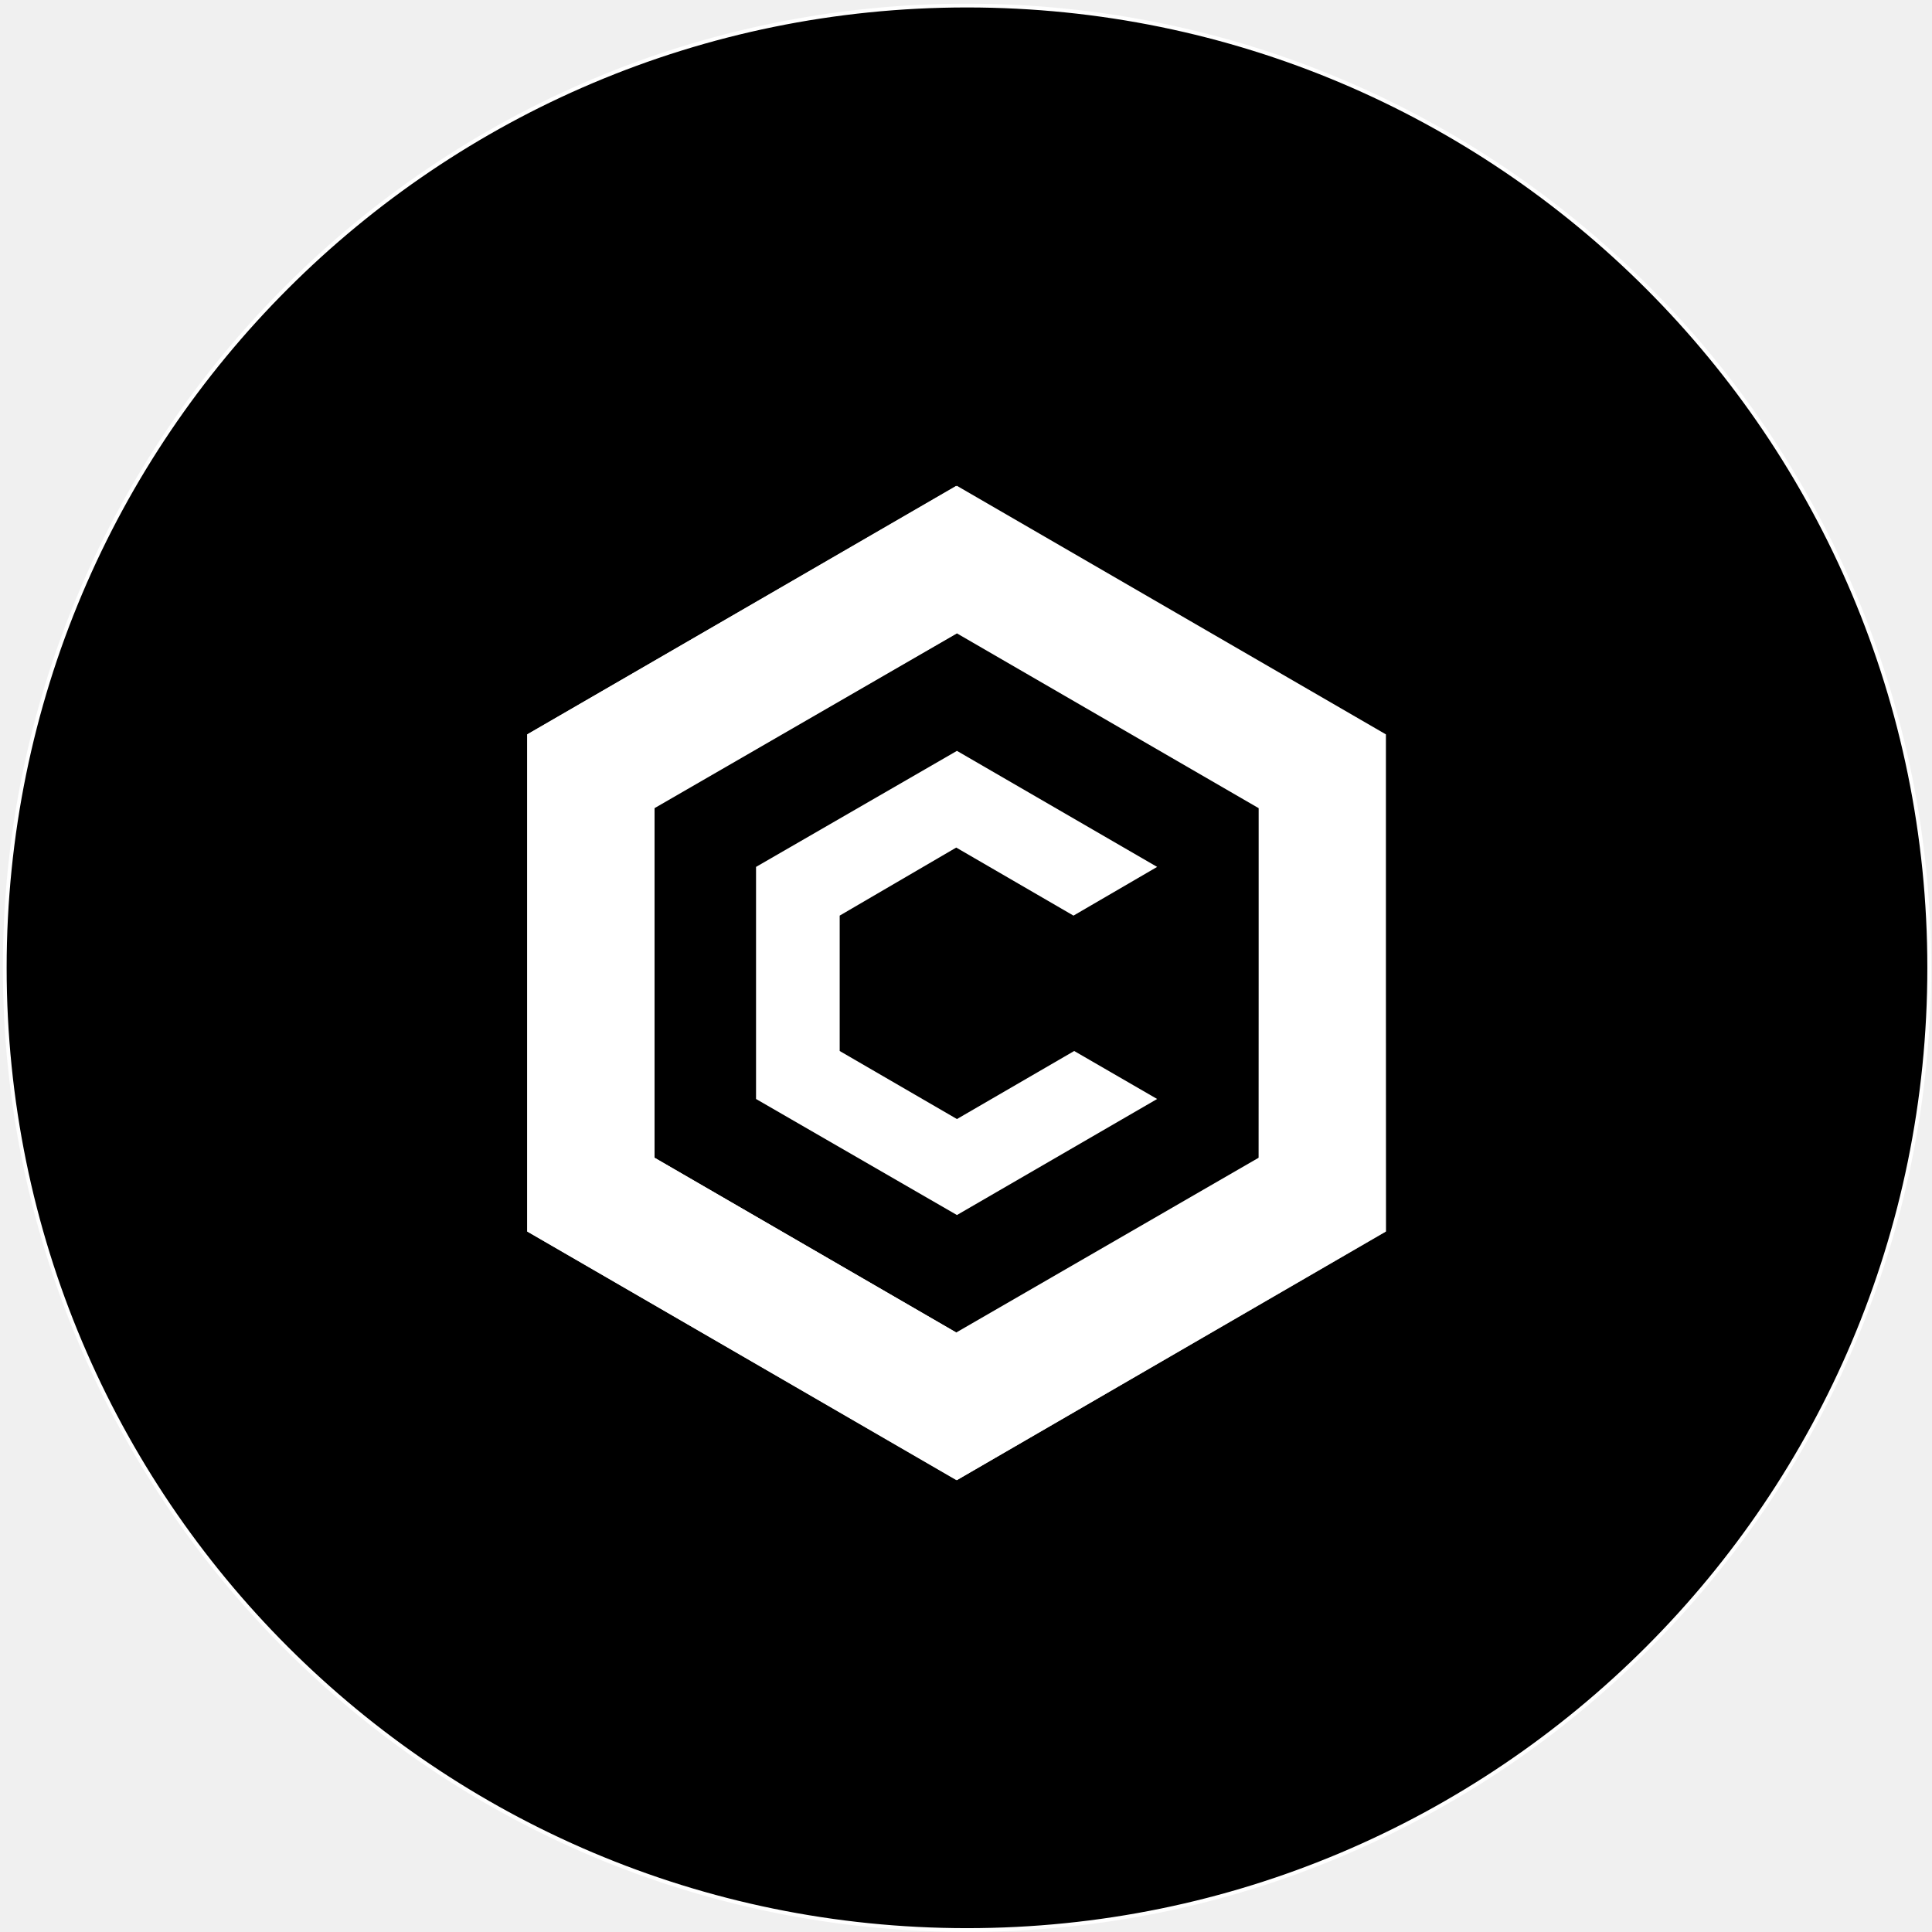
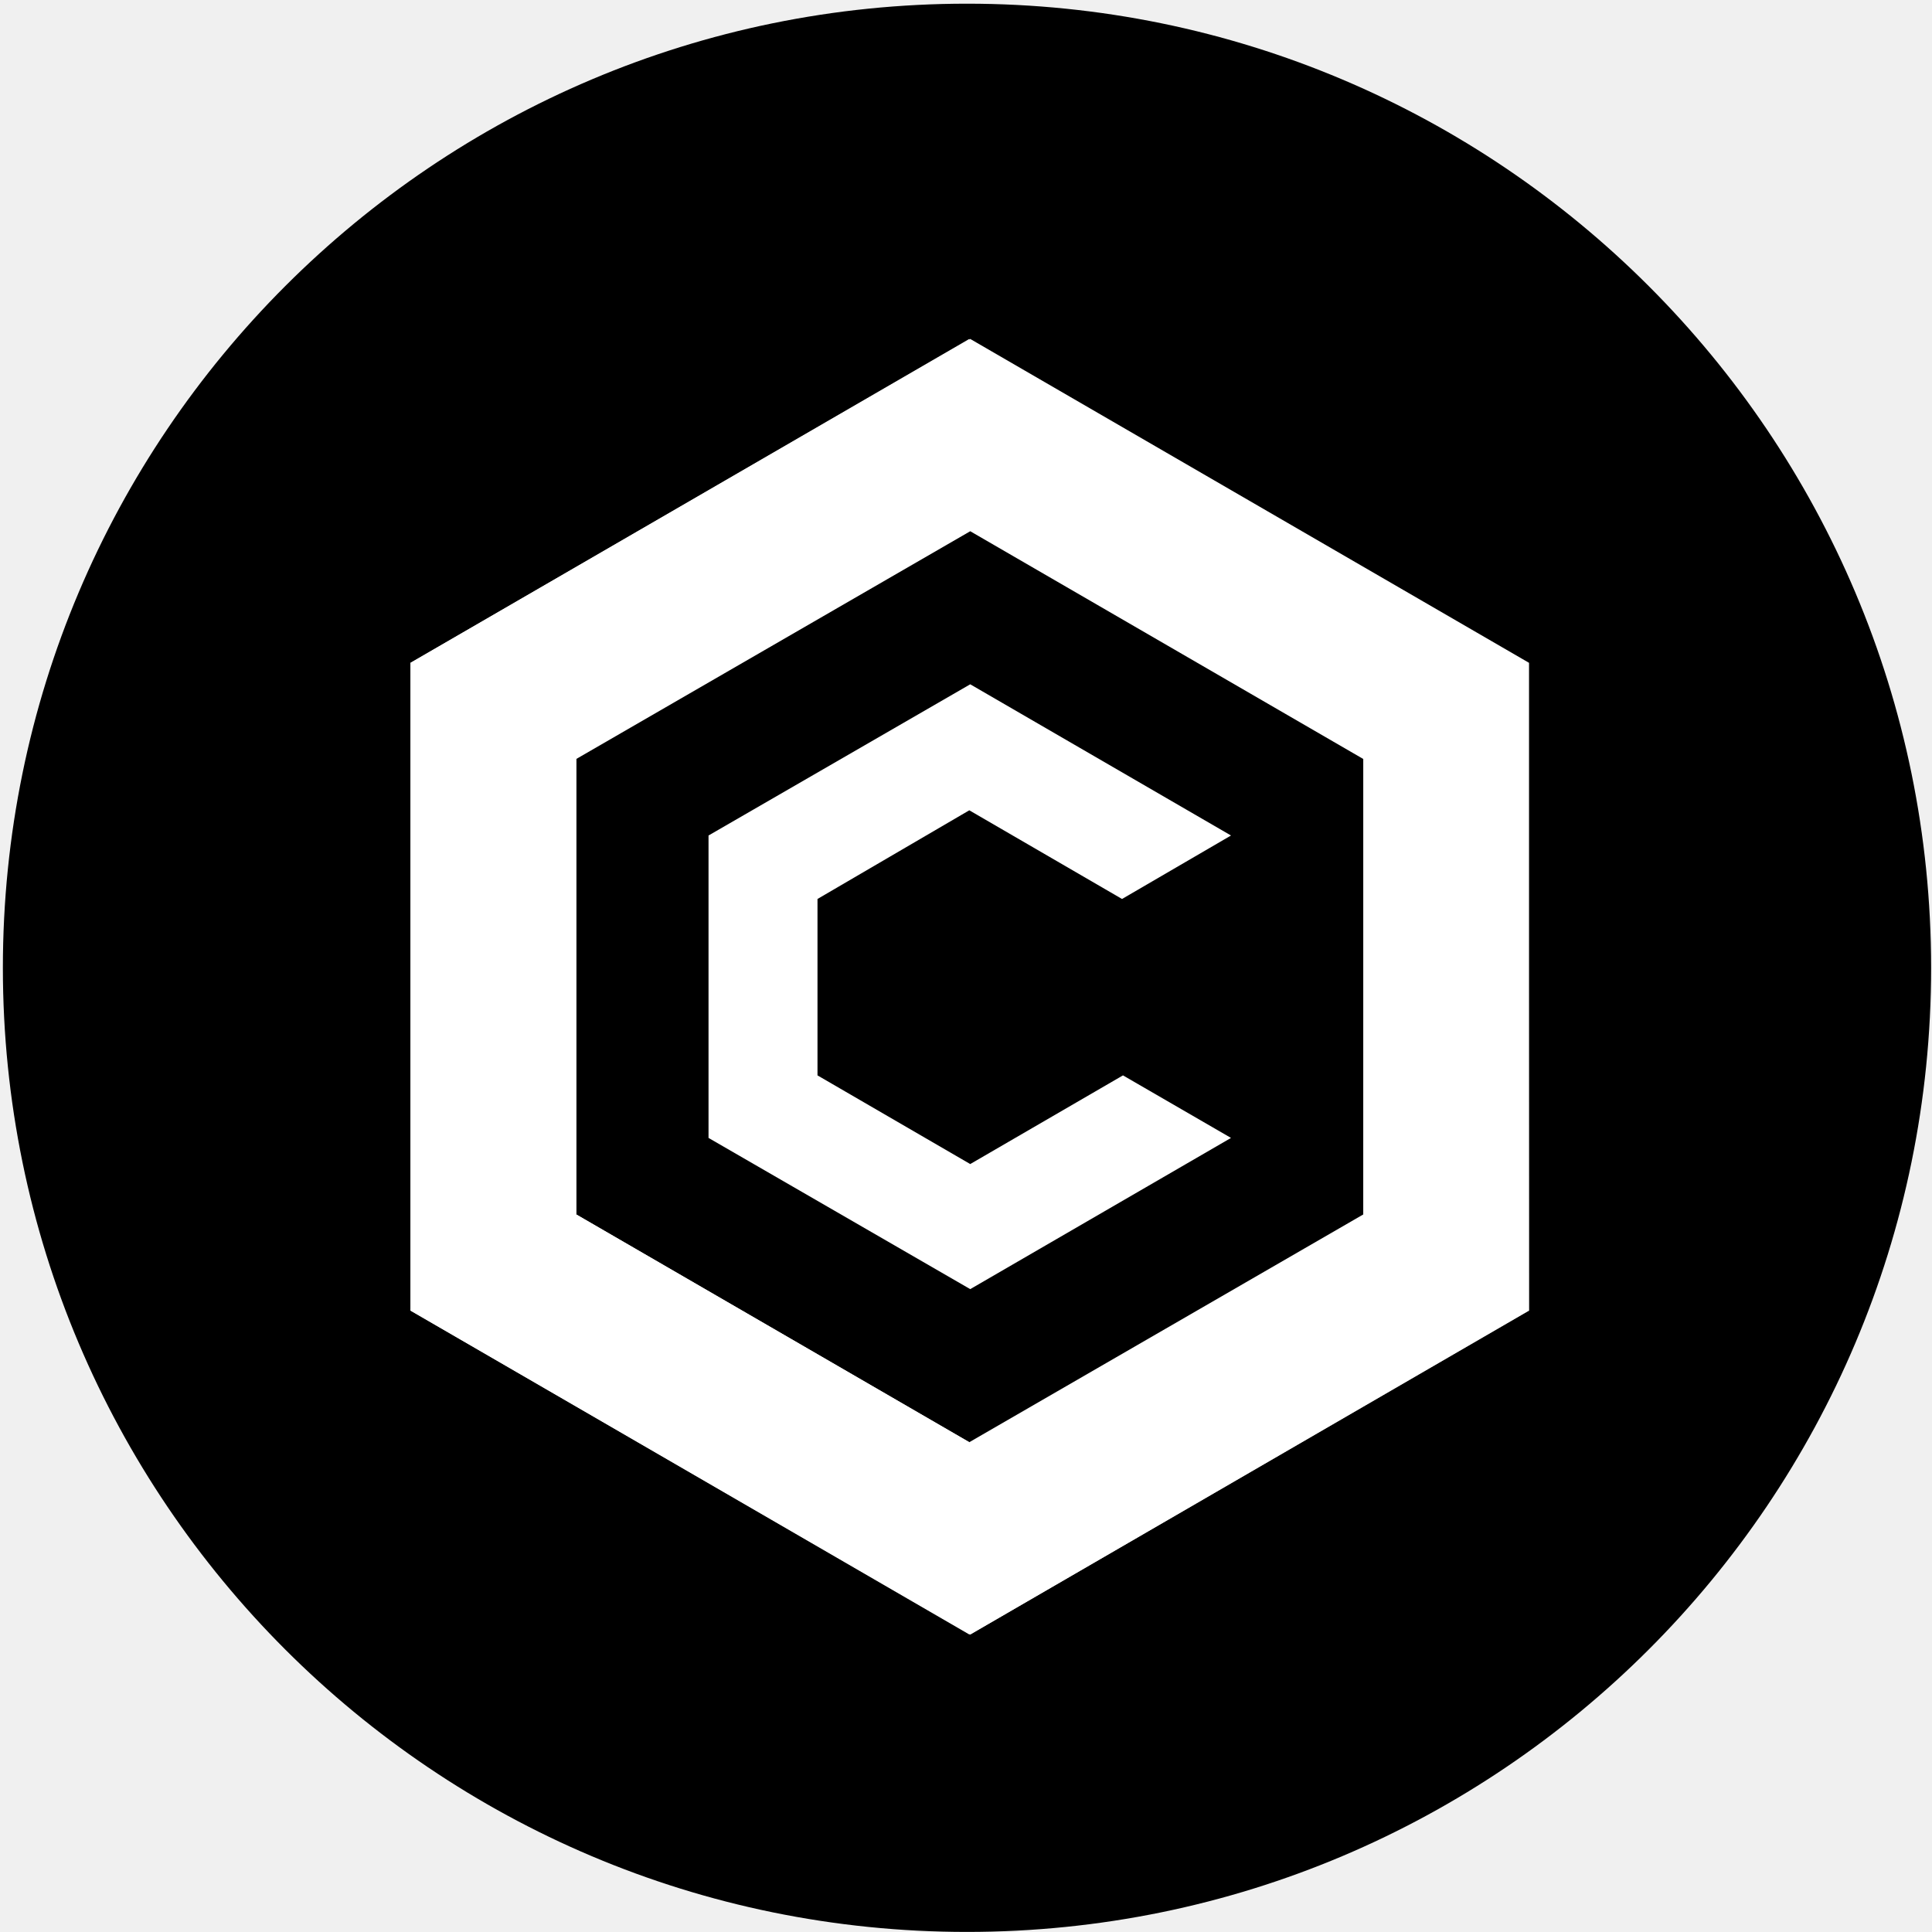
<svg xmlns="http://www.w3.org/2000/svg" width="513" height="513" viewBox="0 0 513 513" fill="none">
-   <circle cx="256.764" cy="256.979" r="255.5" fill="black" stroke="white" />
+   <circle cx="256.764" cy="256.979" r="256" fill="black" />
  <g clip-path="url(#clip0_40_433)">
-     <path d="M254.095 129L140 195V327L254.095 393L368 327V195L254.095 129ZM334.208 307.409L253.905 353.818L173.792 307.409V214.591L254.095 168.182L334.208 214.591V307.409Z" fill="white" />
-     <path d="M254.095 393L368 327V195L254.095 129V168.182L334.208 214.591V307.599L253.905 354.009V393H254.095Z" fill="url(#paint0_linear_40_433)" />
-     <path d="M253.905 129L140 195V327L253.905 393V353.818L173.792 307.409V214.401L253.905 168.182V129Z" fill="white" />
-     <path d="M307.251 291.813L254.095 322.625L200.749 291.813V230.187L254.095 199.375L307.251 230.187L285.039 243.121L253.905 225.052L222.961 243.121V279.069L254.095 297.138L285.229 279.069L307.251 291.813Z" fill="white" />
+     <path d="M257.624 90L109 176V348L257.624 434L406 348V176L257.624 90ZM361.982 322.473L257.376 382.945L153.018 322.473V201.527L257.624 141.055L361.982 201.527V322.473Z" fill="white" />
+     <path d="M257.624 434L406 348V176L257.624 90V141.055L361.982 201.527V322.72L257.376 383.193V434H257.624Z" fill="url(#paint0_linear_40_433)" />
+     <path d="M257.376 90L109 176V348L257.376 434V382.945L153.018 322.473V201.28L257.376 141.055V90Z" fill="white" />
+     <path d="M326.866 302.15L257.624 342.3L188.134 302.15V221.85L257.624 181.7L326.866 221.85L297.933 238.703L257.376 215.158L217.067 238.703V285.545L257.624 309.089L298.18 285.545L326.866 302.15Z" fill="white" />
  </g>
  <defs>
-     <linearGradient id="paint0_linear_40_433" x1="311.079" y1="393.006" x2="311.079" y2="261.003" gradientUnits="userSpaceOnUse">
+     <linearGradient id="paint0_linear_40_433" x1="331.853" y1="434.007" x2="331.853" y2="262.003" gradientUnits="userSpaceOnUse">
      <stop stop-color="white" />
      <stop offset="1" stop-color="white" stop-opacity="0" />
    </linearGradient>
    <clipPath id="clip0_40_433">
-       <rect width="228" height="264" fill="white" transform="translate(140 129)" />
+       <rect width="297" height="344" fill="white" transform="translate(109 90)" />
    </clipPath>
  </defs>
</svg>
